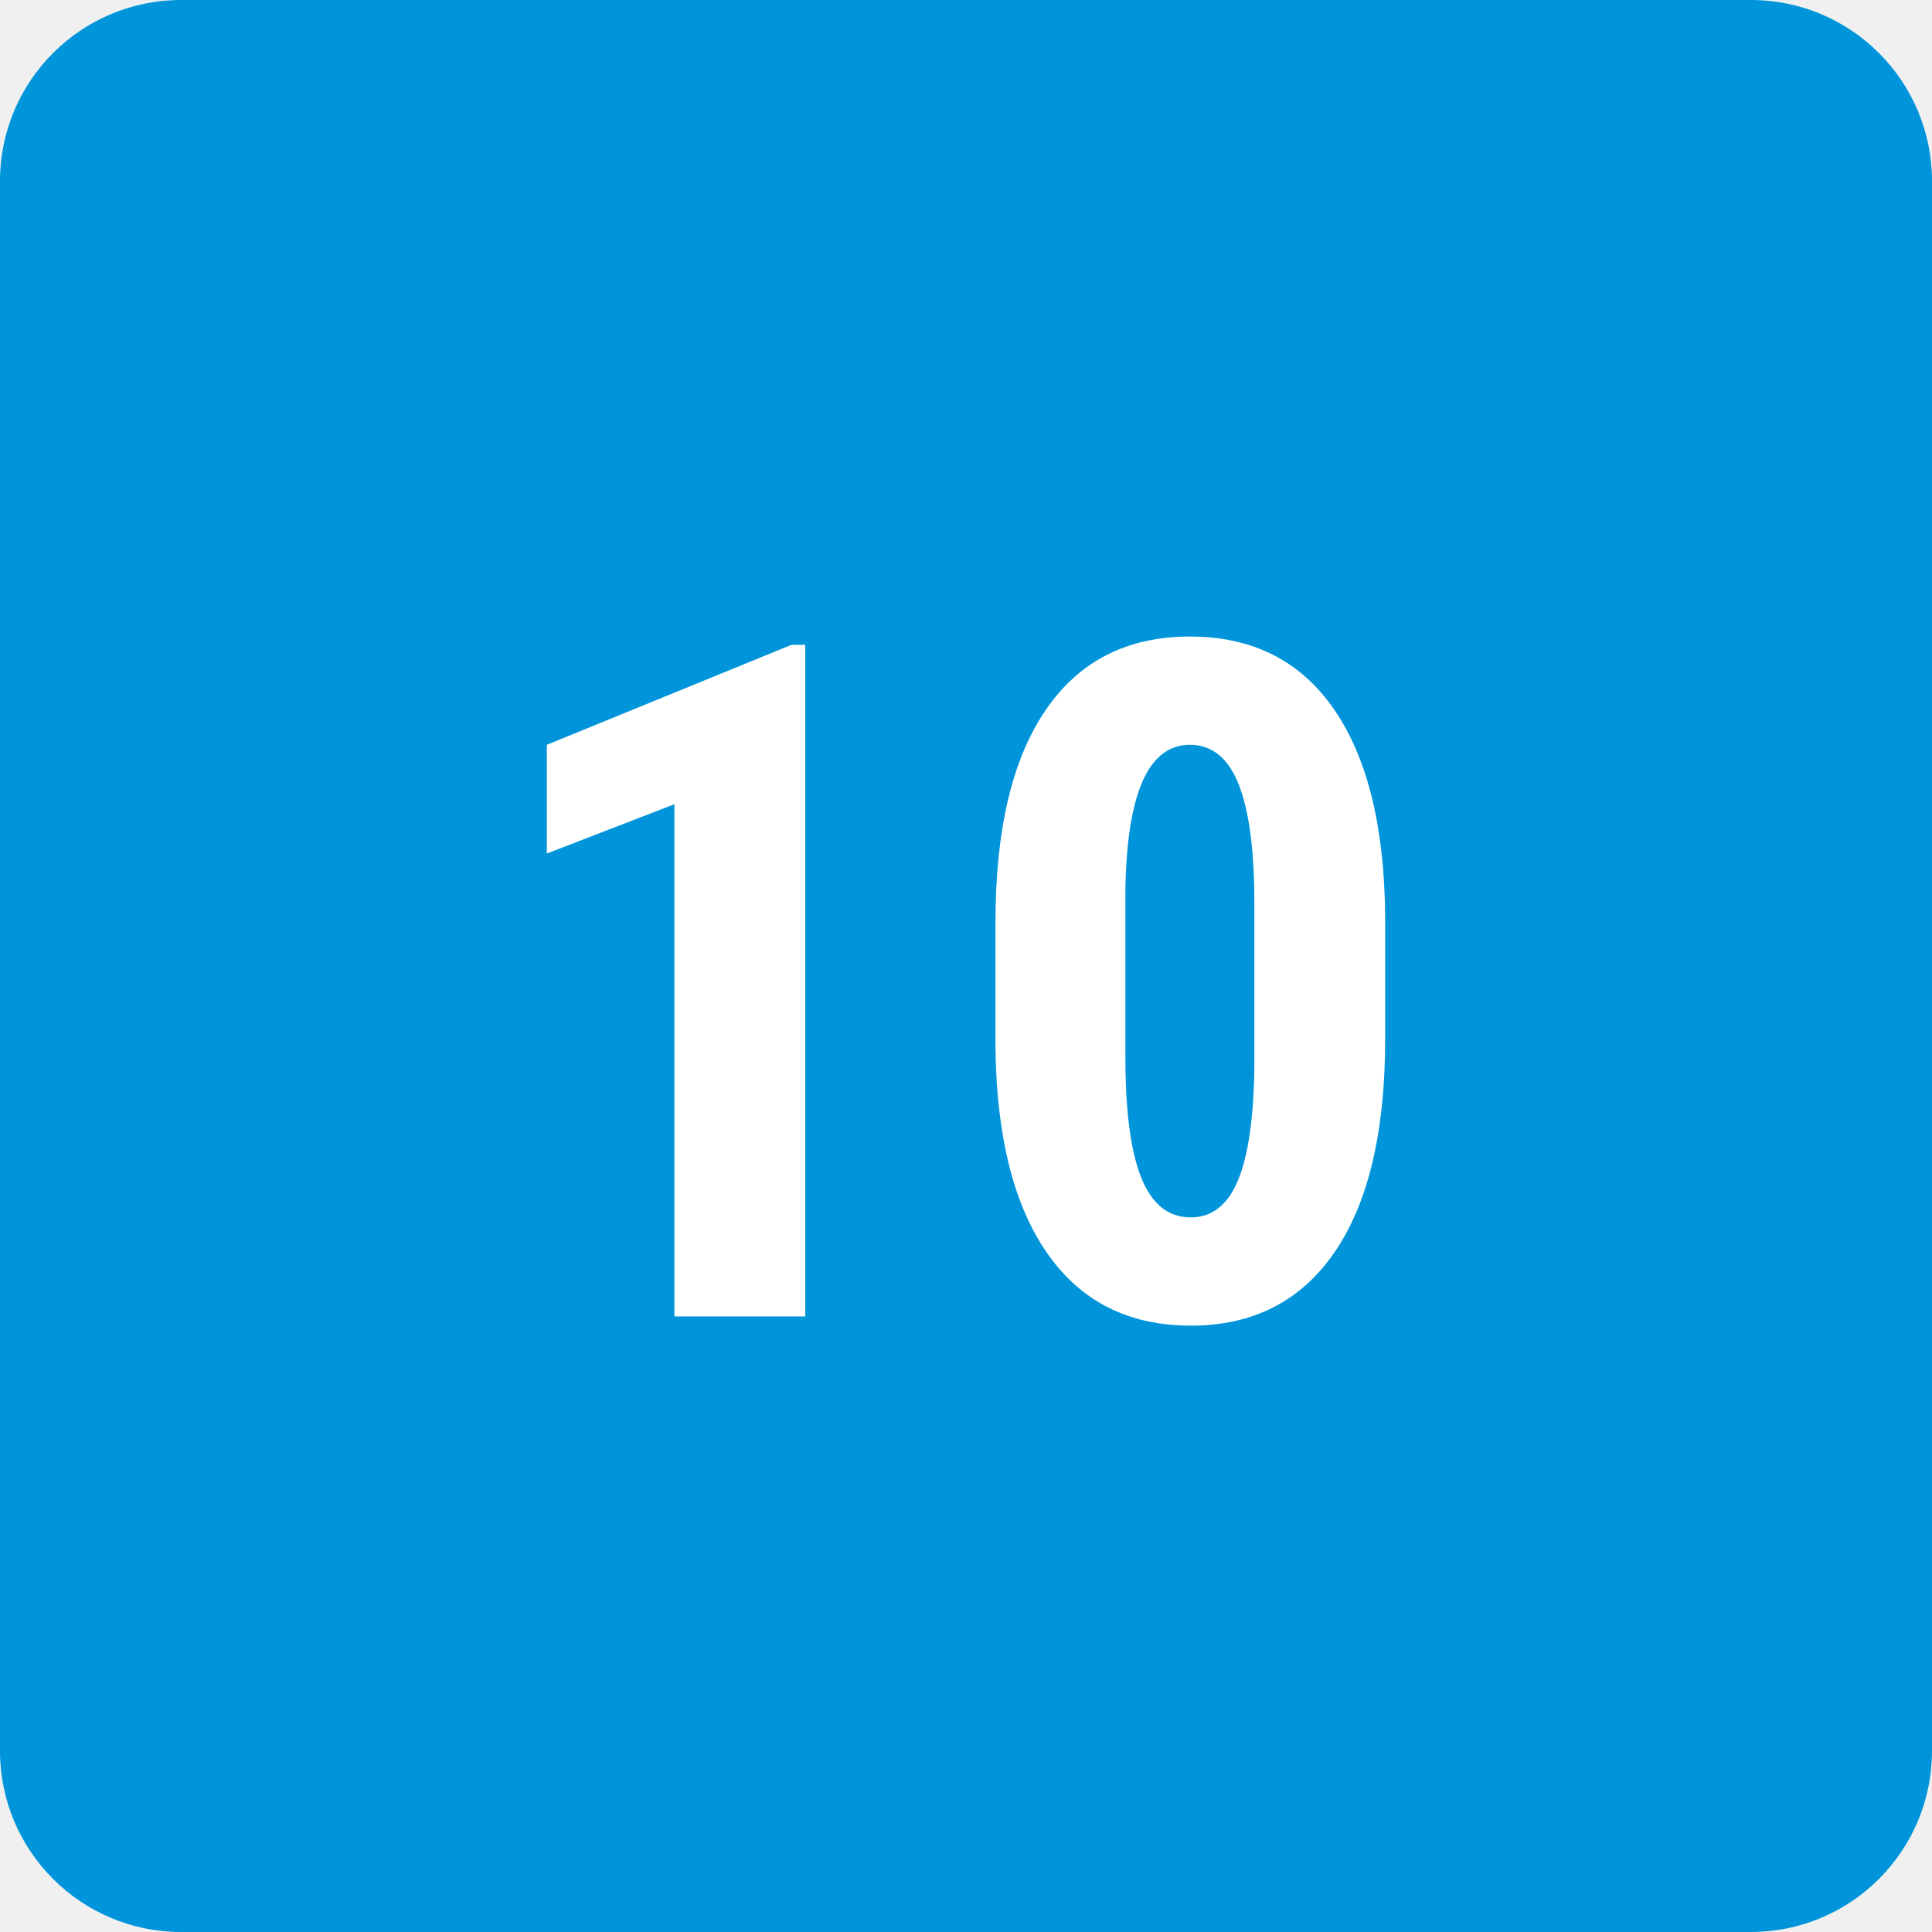
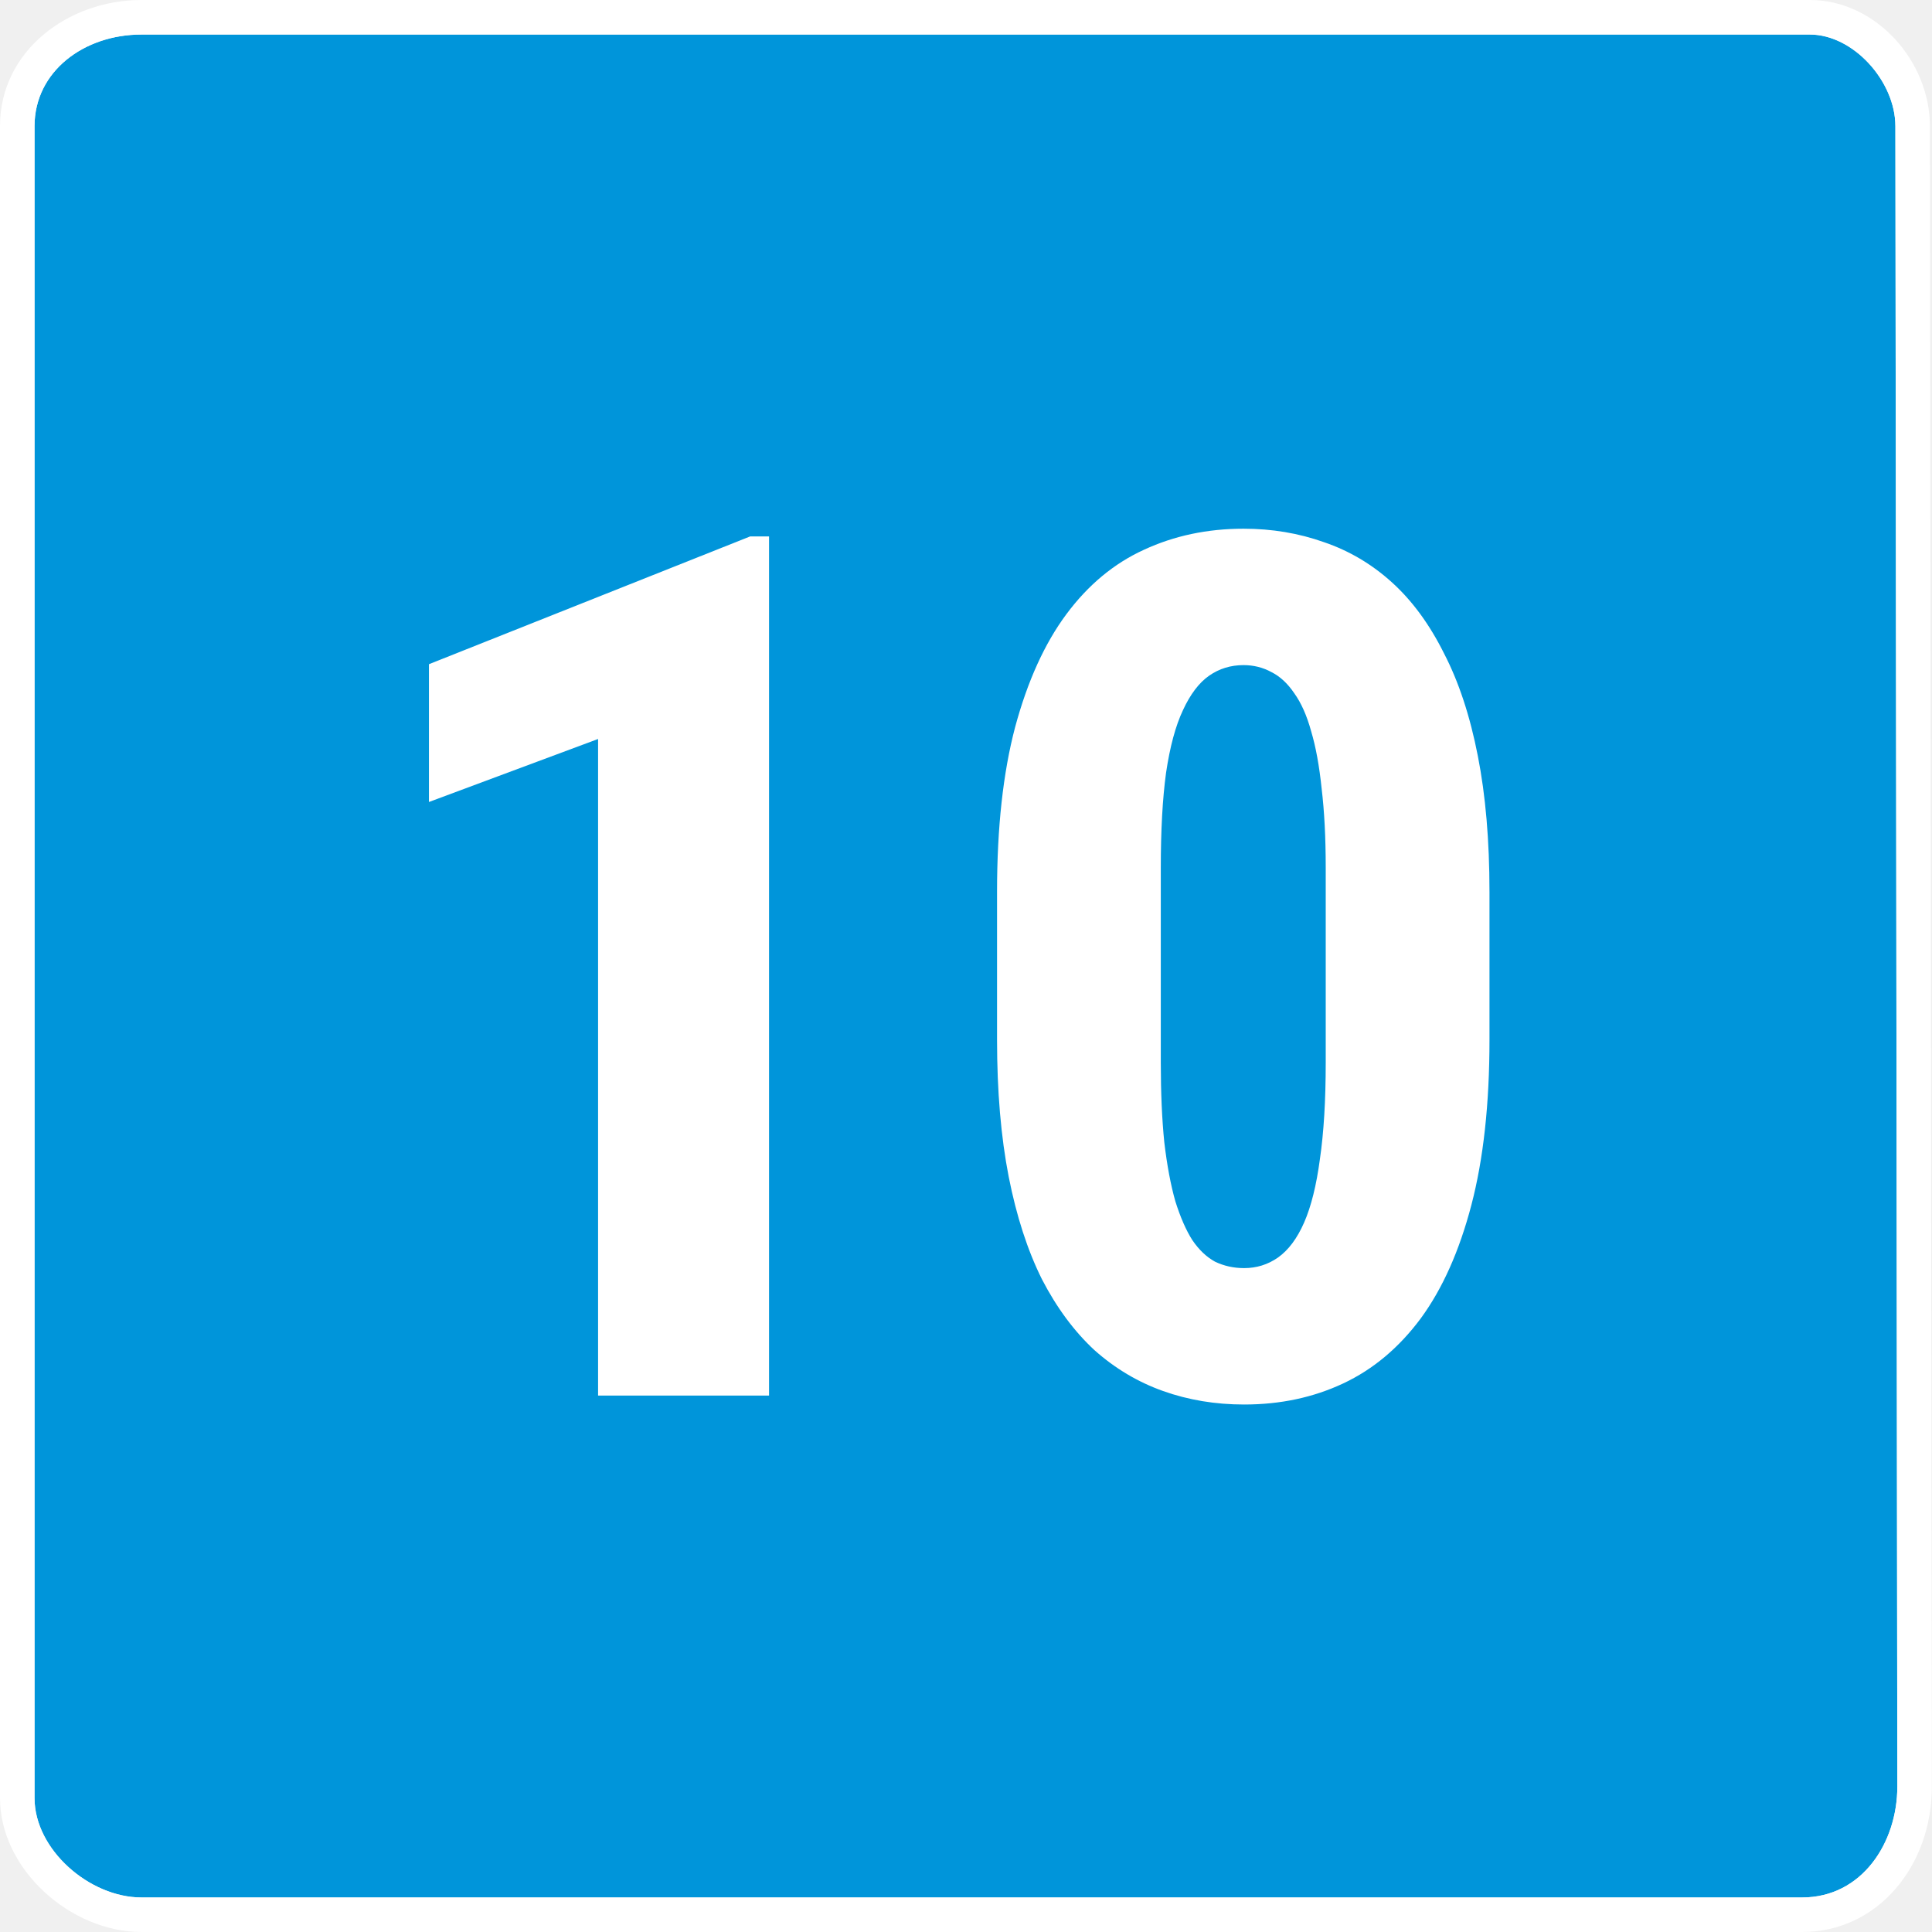
- <svg xmlns="http://www.w3.org/2000/svg" viewBox="0 0 512 512">
-   <rect x="0" y="0" width="512" height="512" rx="48" fill="#0095DA" />
-   <path fill="#ffffff" d="M213.40 170.89L213.40 348.87L178.73 348.87L178.73 213.13L144.92 226.19L144.92 197.38L209.74 170.89L213.40 170.89ZM367.08 243.03L367.08 275.38Q367.08 312.25 353.72 331.78Q340.35 351.31 315.57 351.31L315.57 351.31Q291.03 351.31 277.67 332.33Q264.30 313.34 263.81 277.94L263.81 277.94L263.81 244.38Q263.81 207.63 277.12 188.16Q290.42 168.69 315.33 168.69Q340.23 168.69 353.53 187.98Q366.84 207.27 367.08 243.03L367.08 243.03ZM332.42 282.71L332.42 239.37Q332.42 218.37 328.27 207.88Q324.12 197.38 315.33 197.38L315.33 197.38Q298.85 197.38 298.24 235.83L298.24 235.83L298.24 280.14Q298.24 301.63 302.45 312.12Q306.66 322.62 315.57 322.62L315.57 322.62Q323.99 322.62 328.08 312.80Q332.17 302.97 332.42 282.71L332.42 282.71Z" />
+ <svg xmlns="http://www.w3.org/2000/svg" version="1.1" id="svg1" width="497.9" height="497.936" viewBox="0 0 497.9 497.936">
+   <defs id="defs1" />
+   <path d="m 36.449,8.9 c -14.814,0 -27.549,9.517 -27.549,23.609 V 463.422 c 0,13.3 14.185,25.615 27.549,25.615 H 464.449 c 15.479,0 24.568,-14.162 24.551,-28.615 L 488.5,32.516 C 488.486,20.91 477.626,8.9 466.449,8.9 Z" style="baseline-shift:baseline;clip-rule:evenodd;display:inline;overflow:visible;vector-effect:none;fill:#0095da;fill-rule:evenodd;image-rendering:optimizeQuality;shape-rendering:geometricPrecision;text-rendering:geometricPrecision;enable-background:accumulate;stop-color:#000000;stop-opacity:1" id="path7" />
+   <path d="M 36.449,0 C 17.652,0 0,13.044 0,32.51 V 463.422 c 0,18.305 18.132,34.514 36.449,34.514 H 464.449 c 19.466,0 33.475,-16.99 33.451,-37.525 l -0.5,-427.906 C 497.381,15.727 483.464,-2.0520114e-6 466.449,0 Z m 0,8.9 H 466.449 C 477.626,8.9 488.486,20.91 488.5,32.516 L 489,460.422 c 0.017,14.452 -9.071,28.615 -24.551,28.615 H 36.449 c -13.364,0 -27.549,-12.315 -27.549,-25.615 V 32.51 c 0,-14.093 12.735,-23.609 27.549,-23.609 z" style="baseline-shift:baseline;clip-rule:evenodd;display:inline;overflow:visible;vector-effect:none;fill:#ffffff;fill-rule:evenodd;image-rendering:optimizeQuality;shape-rendering:geometricPrecision;text-rendering:geometricPrecision;enable-background:accumulate;stop-color:#000000;stop-opacity:1" id="path11" />
+   <path style="font-weight:bold;font-size:192px;line-height:0;font-family:'Roboto Condensed';-inkscape-font-specification:'Roboto Condensed,  Bold';letter-spacing:3.47px;fill:#ffffff;fill-rule:evenodd;stroke-width:1.606" d="m 383.885,229.813 v 38.174 q 0,24.745 -4.656,42.549 -4.656,17.804 -13.067,29.271 -8.411,11.316 -19.976,16.748 -11.565,5.432 -25.533,5.432 -11.114,0 -20.877,-3.47 -9.763,-3.47 -17.723,-10.562 -7.81,-7.242 -13.518,-18.257 -5.557,-11.165 -8.561,-26.405 -3.004,-15.39 -3.004,-35.307 v -38.174 q 0,-24.745 4.656,-42.398 4.806,-17.804 13.217,-29.121 8.411,-11.316 19.976,-16.597 11.715,-5.432 25.683,-5.432 10.964,0 20.727,3.47 9.763,3.319 17.573,10.411 7.81,7.092 13.367,18.257 5.707,11.015 8.711,26.405 3.004,15.239 3.004,35.005 z m -42.205,44.058 v -50.244 q 0,-11.618 -1.051,-20.369 -0.901,-8.751 -2.704,-14.787 -1.652,-6.035 -4.356,-9.807 -2.553,-3.772 -5.858,-5.432 -3.304,-1.811 -7.209,-1.811 -4.956,0 -8.861,2.716 -3.905,2.716 -6.759,8.902 -2.854,6.035 -4.356,16.145 -1.352,9.958 -1.352,24.443 v 50.244 q 0,11.618 0.901,20.52 1.051,8.902 2.854,15.239 1.953,6.186 4.356,9.958 2.553,3.772 5.858,5.583 3.454,1.66 7.51,1.66 4.806,0 8.711,-2.716 4.055,-2.867 6.759,-9.053 2.703,-6.186 4.055,-16.295 1.502,-10.26 1.502,-24.896 z" id="path5" />
+   <path style="font-weight:bold;font-size:192px;line-height:0;font-family:'Roboto Condensed';-inkscape-font-specification:'Roboto Condensed,  Bold';letter-spacing:3.47px;fill:#ffffff;fill-rule:evenodd;stroke-width:1.646" d="m 198.206,138.25 v 221.434 H 154.144 V 190.459 l -43.591,16.239 v -35.514 l 82.792,-32.934 z" id="text5" />
</svg>
